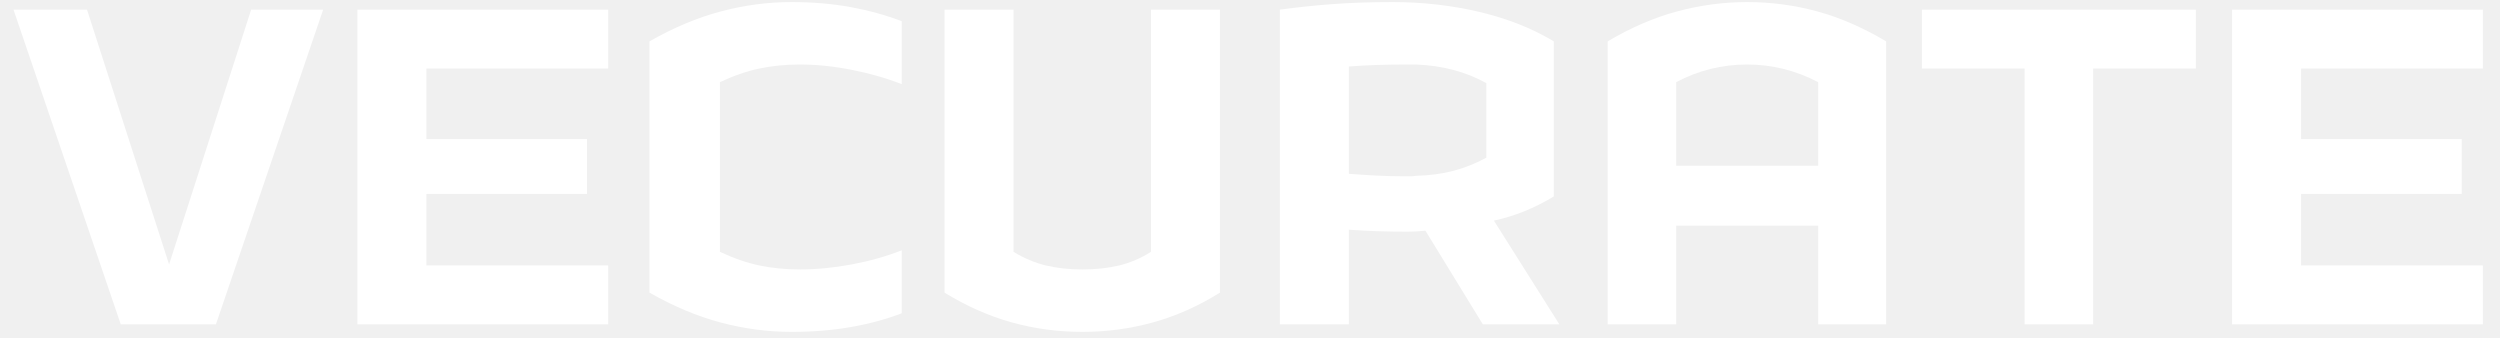
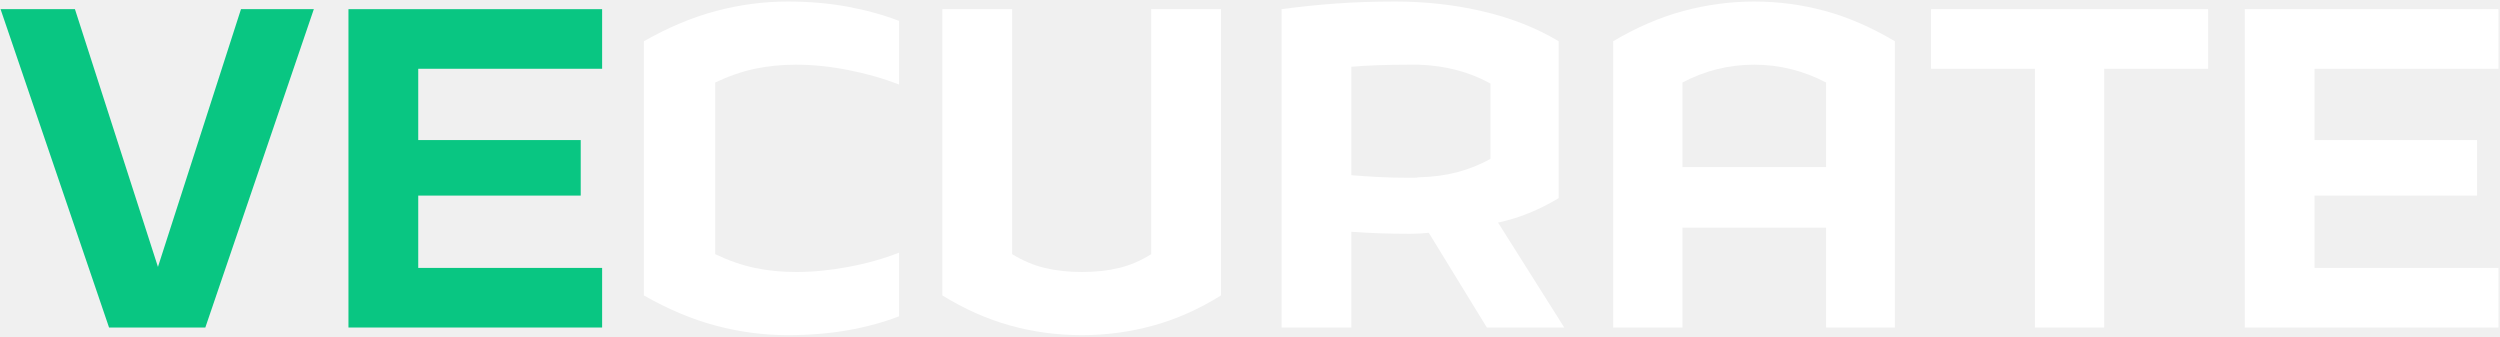
- <svg xmlns="http://www.w3.org/2000/svg" zoomAndPan="magnify" viewBox="70 325 1295 175" preserveAspectRatio="xMidYMid meet" version="1.0">
+ <svg xmlns="http://www.w3.org/2000/svg" width="1367" zoomAndPan="magnify" viewBox="34 196 1367 184" height="184" preserveAspectRatio="xMidYMid meet" version="1.0">
  <defs>
    <g />
  </defs>
-   <g fill="#ffffff" fill-opacity="1">
-     <g transform="translate(74.38017, 493.0099)">
+   <g fill="#09c682" fill-opacity="1">
+     <g transform="translate(31.52344, 375.0884)">
      <g>
-         <path d="M 163.016 -163.016 L 107.469 0 L 58.172 0 L 2.609 -163.016 L 40.688 -163.016 L 83.203 -31.031 L 125.719 -163.016 Z M 163.016 -163.016 " />
+         <path d="M 174.078 -174.078 L 114.75 0 L 62.109 0 L 2.781 -174.078 L 43.453 -174.078 L 88.844 -33.141 L 134.25 -174.078 Z M 174.078 -174.078 " />
+       </g>
+     </g>
+   </g>
+   <g fill="#09c682" fill-opacity="1">
+     <g transform="translate(208.1, 375.0884)">
+       <g>
+         <path d="M 155.141 -32.594 L 155.141 0 L 16.438 0 L 16.438 -174.078 L 155.141 -174.078 L 155.141 -141.484 L 54.594 -141.484 L 54.594 -102.5 L 143.438 -102.5 L 143.438 -72.141 L 54.594 -72.141 L 54.594 -32.594 Z M 155.141 -32.594 " />
      </g>
    </g>
  </g>
  <g fill="#ffffff" fill-opacity="1">
-     <g transform="translate(239.7493, 493.0099)">
+     <g transform="translate(371.5898, 375.0884)">
      <g>
-         <path d="M 145.281 -30.516 L 145.281 0 L 15.391 0 L 15.391 -163.016 L 145.281 -163.016 L 145.281 -132.5 L 51.125 -132.5 L 51.125 -95.984 L 134.328 -95.984 L 134.328 -67.547 L 51.125 -67.547 L 51.125 -30.516 Z M 145.281 -30.516 " />
+         <path d="M 53.469 -133.969 L 53.469 -40.109 C 60.895 -36.578 68.133 -34.066 75.188 -32.578 C 82.25 -31.098 89.773 -30.359 97.766 -30.359 C 106.859 -30.359 116.367 -31.285 126.297 -33.141 C 136.234 -34.992 145.473 -37.594 154.016 -40.938 L 154.016 -6.125 C 145.285 -2.781 135.863 -0.227 125.75 1.531 C 115.633 3.289 104.727 4.172 93.031 4.172 C 80.031 4.172 67.031 2.457 54.031 -0.969 C 41.031 -4.406 27.848 -9.93 14.484 -17.547 L 14.484 -156.531 C 27.848 -164.133 41.031 -169.656 54.031 -173.094 C 67.031 -176.531 80.031 -178.25 93.031 -178.25 C 104.727 -178.25 115.633 -177.316 125.75 -175.453 C 135.863 -173.598 145.285 -171.004 154.016 -167.672 L 154.016 -132.859 C 145.473 -136.191 136.234 -138.832 126.297 -140.781 C 116.367 -142.738 106.859 -143.719 97.766 -143.719 C 89.773 -143.719 82.25 -142.973 75.188 -141.484 C 68.133 -139.992 60.895 -137.488 53.469 -133.969 Z M 53.469 -133.969 " />
      </g>
    </g>
  </g>
  <g fill="#ffffff" fill-opacity="1">
-     <g transform="translate(392.8591, 493.0099)">
+     <g transform="translate(533.1268, 375.0884)">
      <g>
-         <path d="M 50.078 -125.453 L 50.078 -37.562 C 57.035 -34.258 63.816 -31.91 70.422 -30.516 C 77.023 -29.129 84.066 -28.438 91.547 -28.438 C 100.066 -28.438 108.977 -29.301 118.281 -31.031 C 127.582 -32.77 136.234 -35.207 144.234 -38.344 L 144.234 -5.734 C 136.066 -2.609 127.242 -0.223 117.766 1.422 C 108.285 3.078 98.066 3.906 87.109 3.906 C 74.941 3.906 62.77 2.301 50.594 -0.906 C 38.426 -4.125 26.082 -9.301 13.562 -16.438 L 13.562 -146.578 C 26.082 -153.711 38.426 -158.891 50.594 -162.109 C 62.77 -165.328 74.941 -166.938 87.109 -166.938 C 98.066 -166.938 108.285 -166.066 117.766 -164.328 C 127.242 -162.586 136.066 -160.148 144.234 -157.016 L 144.234 -124.422 C 136.234 -127.547 127.582 -130.02 118.281 -131.844 C 108.977 -133.676 100.066 -134.594 91.547 -134.594 C 84.066 -134.594 77.023 -133.895 70.422 -132.5 C 63.816 -131.102 57.035 -128.754 50.078 -125.453 Z M 50.078 -125.453 " />
+         <path d="M 168.5 -17.547 C 156.613 -10.117 144.312 -4.641 131.594 -1.109 C 118.875 2.41 105.832 4.172 92.469 4.172 C 78.914 4.172 65.82 2.41 53.188 -1.109 C 40.562 -4.641 28.219 -10.117 16.156 -17.547 L 16.156 -174.078 L 54.312 -174.078 L 54.312 -40.109 C 60.062 -36.578 66 -34.066 72.125 -32.578 C 78.258 -31.098 85.039 -30.359 92.469 -30.359 C 99.895 -30.359 106.672 -31.098 112.797 -32.578 C 118.922 -34.066 124.77 -36.578 130.344 -40.109 L 130.344 -174.078 L 168.5 -174.078 Z M 168.5 -17.547 " />
      </g>
    </g>
  </g>
  <g fill="#ffffff" fill-opacity="1">
-     <g transform="translate(544.1431, 493.0099)">
+     <g transform="translate(717.7803, 375.0884)">
      <g>
-         <path d="M 157.797 -16.438 C 146.672 -9.477 135.148 -4.348 123.234 -1.047 C 111.328 2.254 99.113 3.906 86.594 3.906 C 73.895 3.906 61.633 2.254 49.812 -1.047 C 37.988 -4.348 26.426 -9.477 15.125 -16.438 L 15.125 -163.016 L 50.859 -163.016 L 50.859 -37.562 C 56.254 -34.258 61.816 -31.91 67.547 -30.516 C 73.285 -29.129 79.633 -28.438 86.594 -28.438 C 93.551 -28.438 99.898 -29.129 105.641 -30.516 C 111.379 -31.91 116.852 -34.258 122.062 -37.562 L 122.062 -163.016 L 157.797 -163.016 Z M 157.797 -16.438 " />
+         <path d="M 87.453 -51.25 C 81.691 -51.25 76.117 -51.336 70.734 -51.516 C 65.359 -51.703 60.16 -51.984 55.141 -52.359 L 55.141 0 L 16.984 0 L 16.984 -174.078 C 26.453 -175.367 36.195 -176.383 46.219 -177.125 C 56.25 -177.875 67.301 -178.25 79.375 -178.25 C 95.906 -178.25 111.875 -176.438 127.281 -172.812 C 142.688 -169.195 156.426 -163.77 168.5 -156.531 L 168.5 -70.75 C 157.727 -64.25 146.68 -59.789 135.359 -57.375 L 171.562 0 L 129.234 0 L 97.484 -51.797 C 95.805 -51.617 94.129 -51.484 92.453 -51.391 C 90.785 -51.297 89.117 -51.25 87.453 -51.25 Z M 55.141 -142.594 L 55.141 -83.281 C 59.785 -82.906 64.707 -82.578 69.906 -82.297 C 75.102 -82.023 80.676 -81.891 86.625 -81.891 C 87.551 -81.891 88.477 -81.891 89.406 -81.891 C 90.332 -81.891 91.258 -81.977 92.188 -82.156 C 99.801 -82.344 106.766 -83.27 113.078 -84.938 C 119.391 -86.613 125.426 -89.031 131.188 -92.188 L 131.188 -133.406 C 119.852 -139.719 106.852 -143.156 92.188 -143.719 L 86.625 -143.719 C 80.676 -143.719 75.055 -143.625 69.766 -143.438 C 64.473 -143.25 59.598 -142.969 55.141 -142.594 Z M 55.141 -142.594 " />
      </g>
    </g>
  </g>
  <g fill="#ffffff" fill-opacity="1">
-     <g transform="translate(717.0764, 493.0099)">
+     <g transform="translate(899.9271, 375.0884)">
      <g>
-         <path d="M 81.906 -48 C 76.508 -48 71.289 -48.082 66.25 -48.25 C 61.207 -48.426 56.336 -48.688 51.641 -49.031 L 51.641 0 L 15.906 0 L 15.906 -163.016 C 24.781 -164.234 33.91 -165.191 43.297 -165.891 C 52.68 -166.586 63.031 -166.938 74.344 -166.938 C 89.812 -166.938 104.758 -165.238 119.188 -161.844 C 133.625 -158.445 146.492 -153.359 157.797 -146.578 L 157.797 -66.25 C 147.711 -60.164 137.367 -55.992 126.766 -53.734 L 160.672 0 L 121.031 0 L 91.297 -48.516 C 89.723 -48.336 88.156 -48.207 86.594 -48.125 C 85.031 -48.039 83.469 -48 81.906 -48 Z M 51.641 -133.547 L 51.641 -77.984 C 55.992 -77.641 60.602 -77.336 65.469 -77.078 C 70.332 -76.816 75.551 -76.688 81.125 -76.688 C 81.988 -76.688 82.852 -76.688 83.719 -76.688 C 84.594 -76.688 85.461 -76.77 86.328 -76.938 C 93.461 -77.113 99.984 -77.984 105.891 -79.547 C 111.805 -81.117 117.457 -83.379 122.844 -86.328 L 122.844 -124.938 C 112.238 -130.852 100.066 -134.07 86.328 -134.594 L 81.125 -134.594 C 75.551 -134.594 70.285 -134.504 65.328 -134.328 C 60.379 -134.148 55.816 -133.891 51.641 -133.547 Z M 51.641 -133.547 " />
+         <path d="M 132.578 0 L 132.578 -54.594 L 54.031 -54.594 L 54.031 0 L 16.156 0 L 16.156 -156.531 C 28.969 -164.133 41.781 -169.656 54.594 -173.094 C 67.406 -176.531 80.305 -178.25 93.297 -178.25 C 106.484 -178.25 119.391 -176.531 132.016 -173.094 C 144.641 -169.656 157.359 -164.133 170.172 -156.531 L 170.172 0 Z M 54.031 -133.969 L 54.031 -87.734 L 132.578 -87.734 L 132.578 -133.969 C 120.129 -140.469 107.035 -143.719 93.297 -143.719 C 79.367 -143.719 66.281 -140.469 54.031 -133.969 Z M 54.031 -133.969 " />
      </g>
    </g>
  </g>
  <g fill="#ffffff" fill-opacity="1">
-     <g transform="translate(887.6622, 493.0099)">
+     <g transform="translate(1086.252, 375.0884)">
      <g>
-         <path d="M 124.156 0 L 124.156 -51.125 L 50.594 -51.125 L 50.594 0 L 15.125 0 L 15.125 -146.578 C 27.125 -153.711 39.125 -158.891 51.125 -162.109 C 63.125 -165.328 75.207 -166.938 87.375 -166.938 C 99.719 -166.938 111.801 -165.328 123.625 -162.109 C 135.457 -158.891 147.367 -153.711 159.359 -146.578 L 159.359 0 Z M 50.594 -125.453 L 50.594 -82.156 L 124.156 -82.156 L 124.156 -125.453 C 112.5 -131.547 100.238 -134.594 87.375 -134.594 C 74.332 -134.594 62.07 -131.547 50.594 -125.453 Z M 50.594 -125.453 " />
+         <path d="M 3.625 -141.484 L 3.625 -174.078 L 155.141 -174.078 L 155.141 -141.484 L 98.312 -141.484 L 98.312 0 L 60.438 0 L 60.438 -141.484 Z M 3.625 -141.484 " />
      </g>
    </g>
  </g>
  <g fill="#ffffff" fill-opacity="1">
-     <g transform="translate(1062.161, 493.0099)">
+     <g transform="translate(1245.004, 375.0884)">
      <g>
-         <path d="M 3.391 -132.5 L 3.391 -163.016 L 145.281 -163.016 L 145.281 -132.5 L 92.078 -132.5 L 92.078 0 L 56.594 0 L 56.594 -132.5 Z M 3.391 -132.5 " />
-       </g>
-     </g>
-   </g>
-   <g fill="#ffffff" fill-opacity="1">
-     <g transform="translate(1210.836, 493.0099)">
-       <g>
-         <path d="M 145.281 -30.516 L 145.281 0 L 15.391 0 L 15.391 -163.016 L 145.281 -163.016 L 145.281 -132.5 L 51.125 -132.5 L 51.125 -95.984 L 134.328 -95.984 L 134.328 -67.547 L 51.125 -67.547 L 51.125 -30.516 Z M 145.281 -30.516 " />
+         <path d="M 155.141 -32.594 L 155.141 0 L 16.438 0 L 16.438 -174.078 L 155.141 -174.078 L 155.141 -141.484 L 54.594 -141.484 L 54.594 -102.5 L 143.438 -102.5 L 143.438 -72.141 L 54.594 -72.141 L 54.594 -32.594 Z M 155.141 -32.594 " />
      </g>
    </g>
  </g>
</svg>
